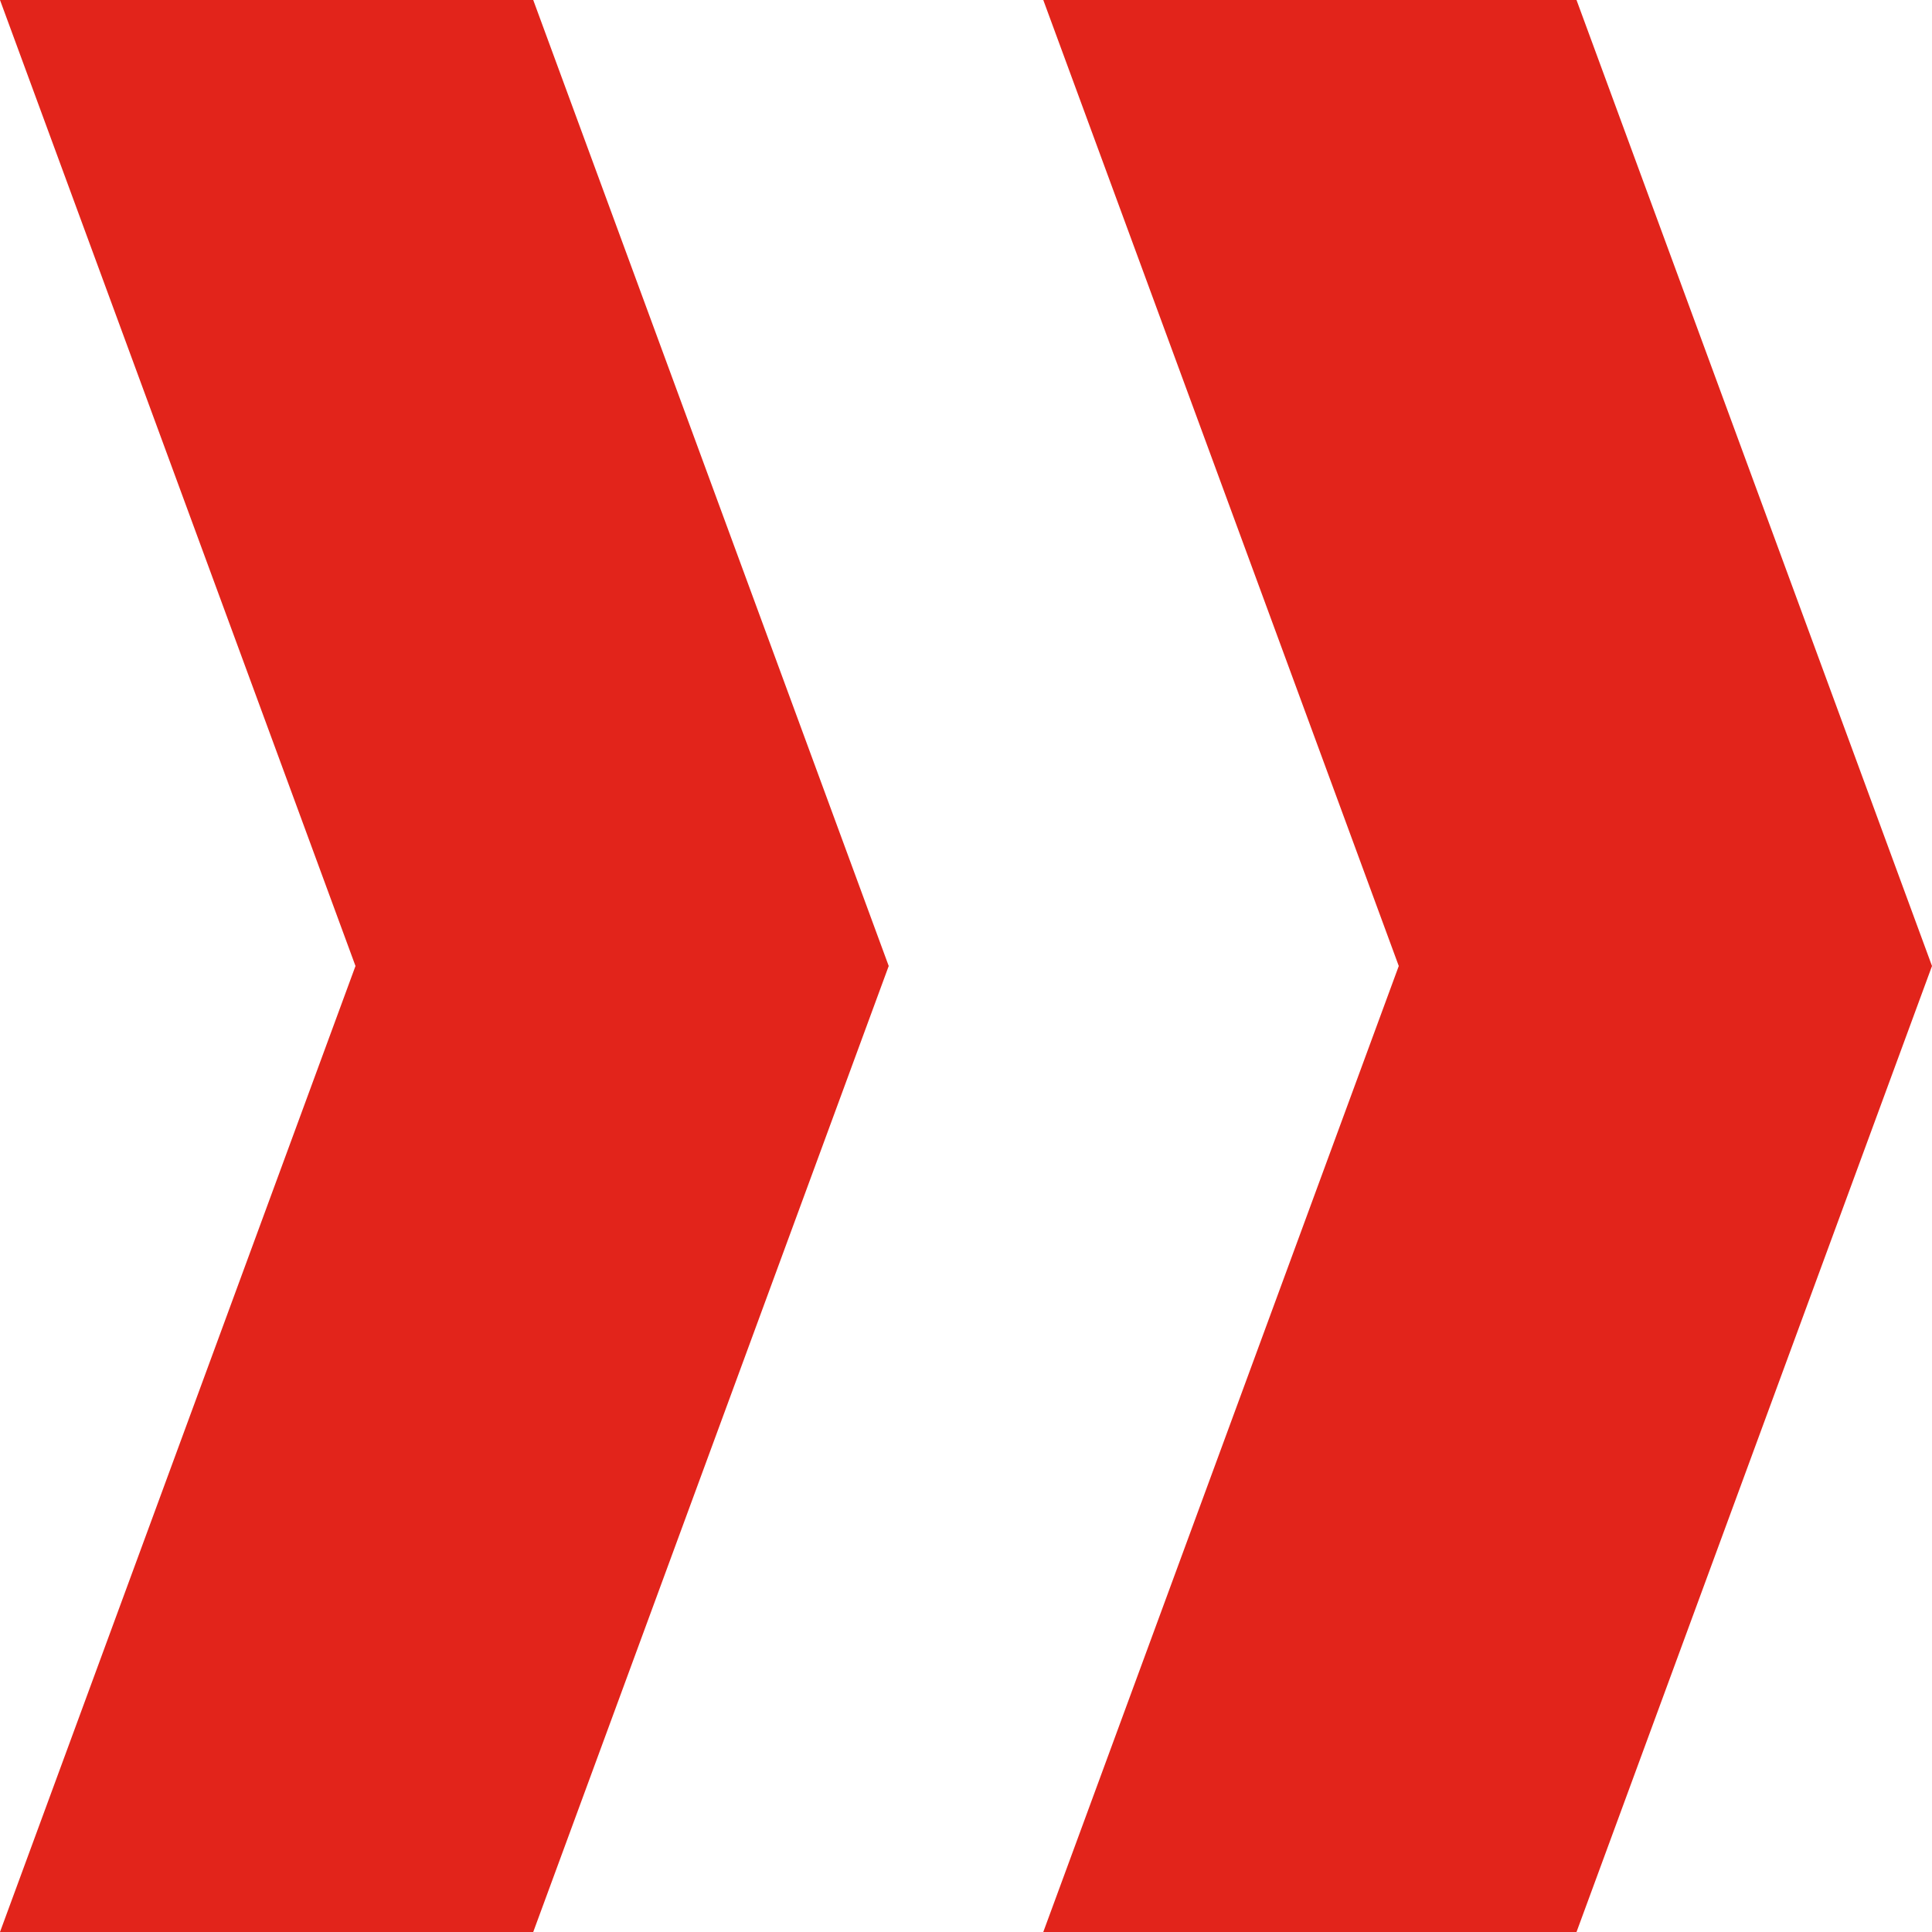
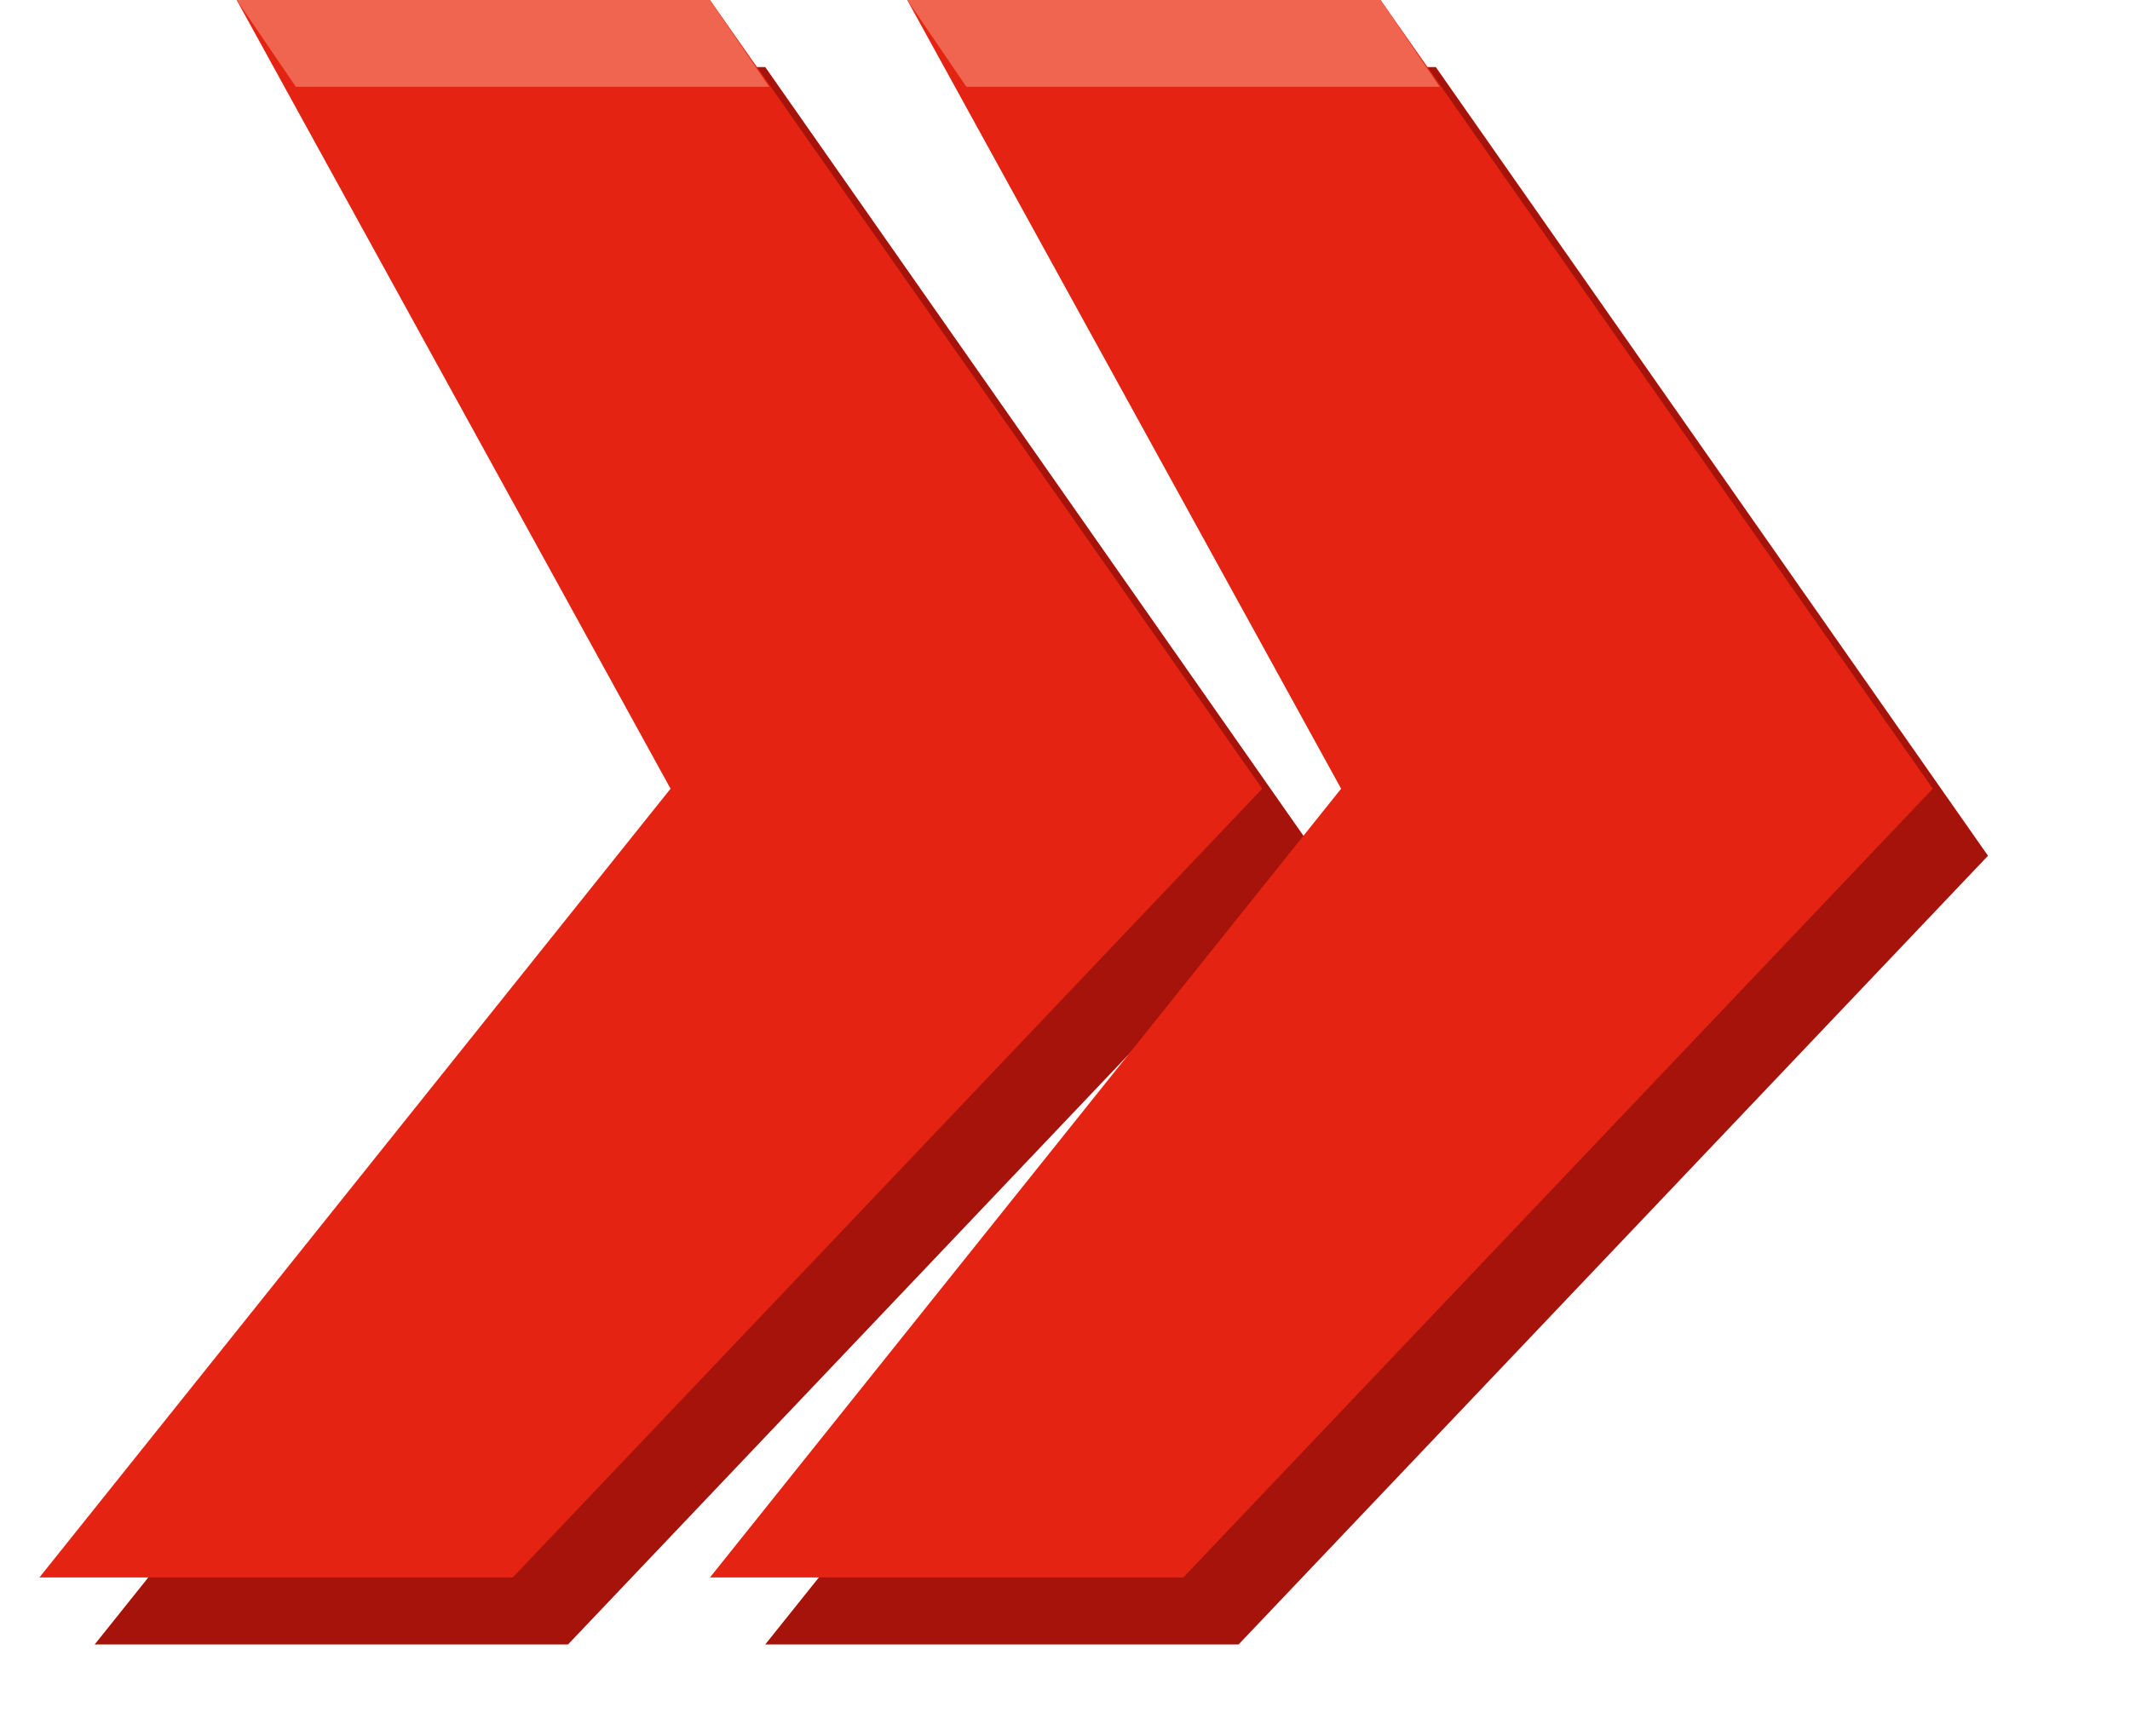
- <svg xmlns="http://www.w3.org/2000/svg" viewBox="0 0 100 100" width="100" height="100">
-   <polygon points="0,0 27.6,0 46,50 27.6,100 0,100 18.4,50" fill="#E2241B" />
-   <polygon points="54,0 81.6,0 100,50 81.6,100 54,100 72.4,50" fill="#E2241B" />
+ <svg xmlns="http://www.w3.org/2000/svg" viewBox="0 0 54 44" width="108" height="88" style="overflow:visible;">
+   <g fill="#A5130A">
+     <path d="M6 0 L18 0 L32 20 L13 40 L1 40 L17 20 Z" transform="translate(1.4,1.7)" />
+     <path d="M23 0 L35 0 L49 20 L30 40 L18 40 L34 20 Z" transform="translate(1.4,1.7)" />
+   </g>
+   <g fill="#E42313">
+     <path d="M6 0 L18 0 L32 20 L13 40 L1 40 L17 20 Z" />
+     <path d="M23 0 L35 0 L49 20 L30 40 L18 40 L34 20 Z" />
+   </g>
+   <g fill="#F0654F">
+     <path d="M6 0 L18 0 L19.5 2.2 L7.5 2.2 Z" />
+     <path d="M23 0 L35 0 L36.5 2.2 L24.5 2.2 Z" />
+   </g>
</svg>
